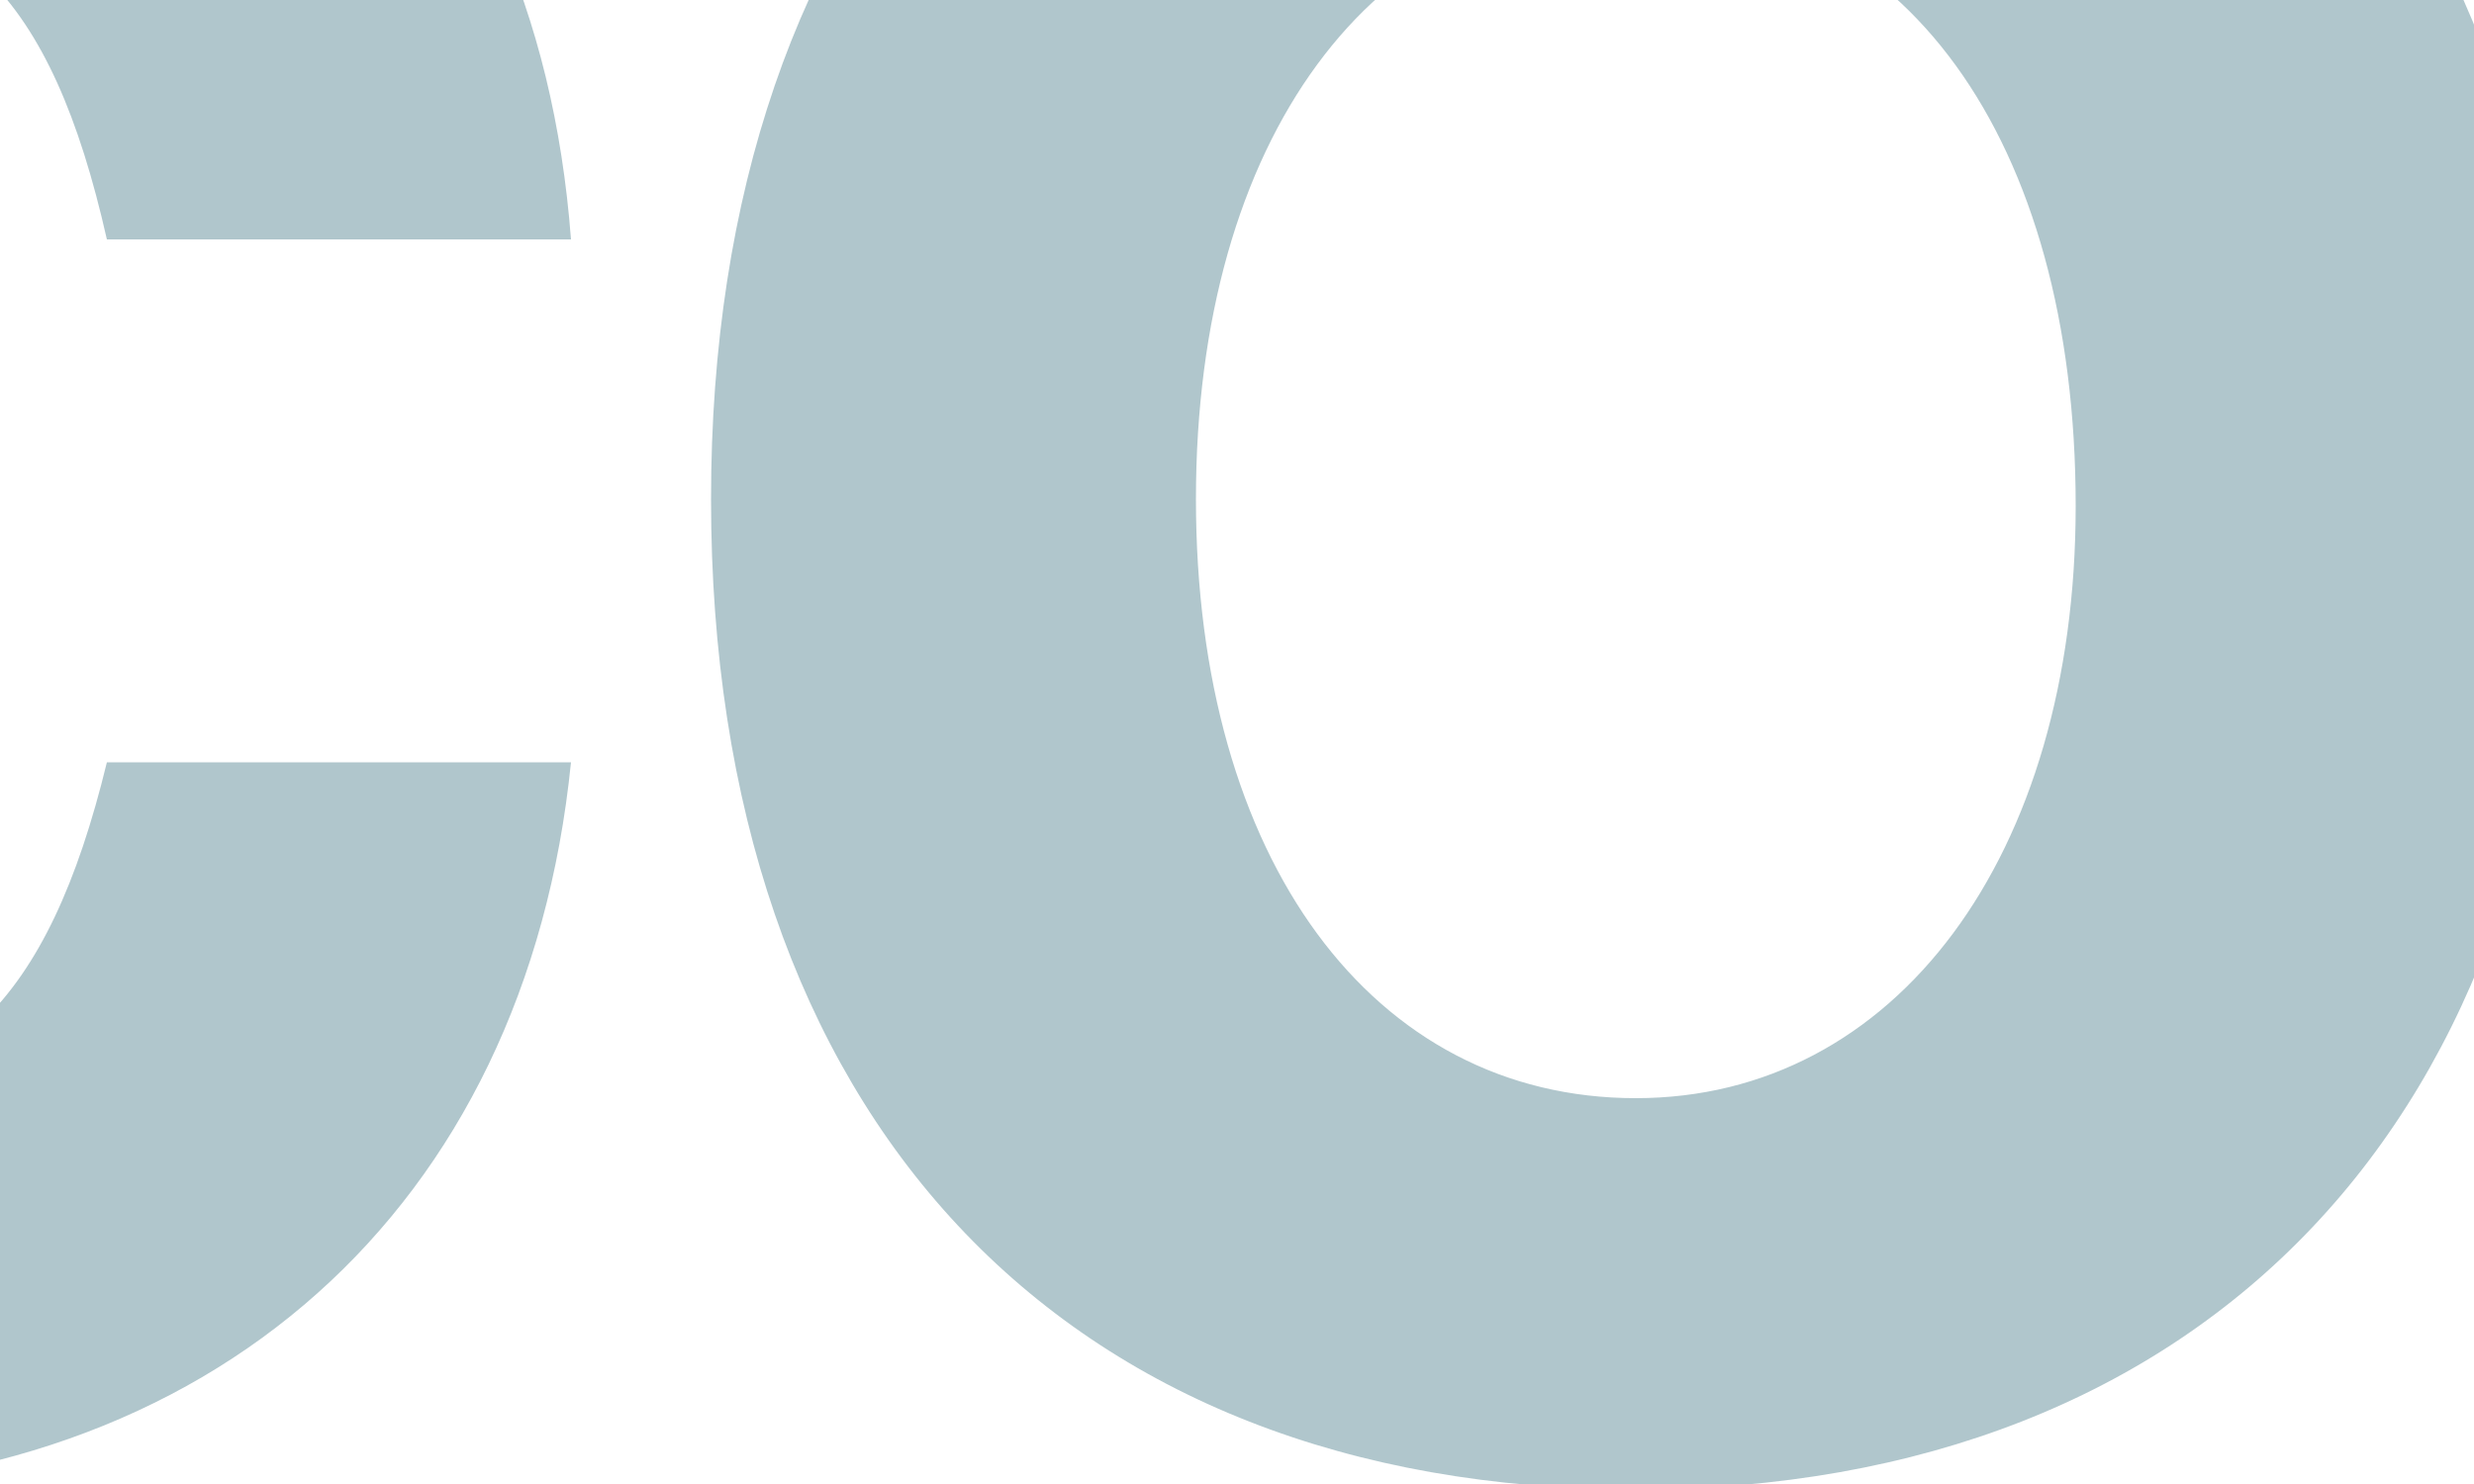
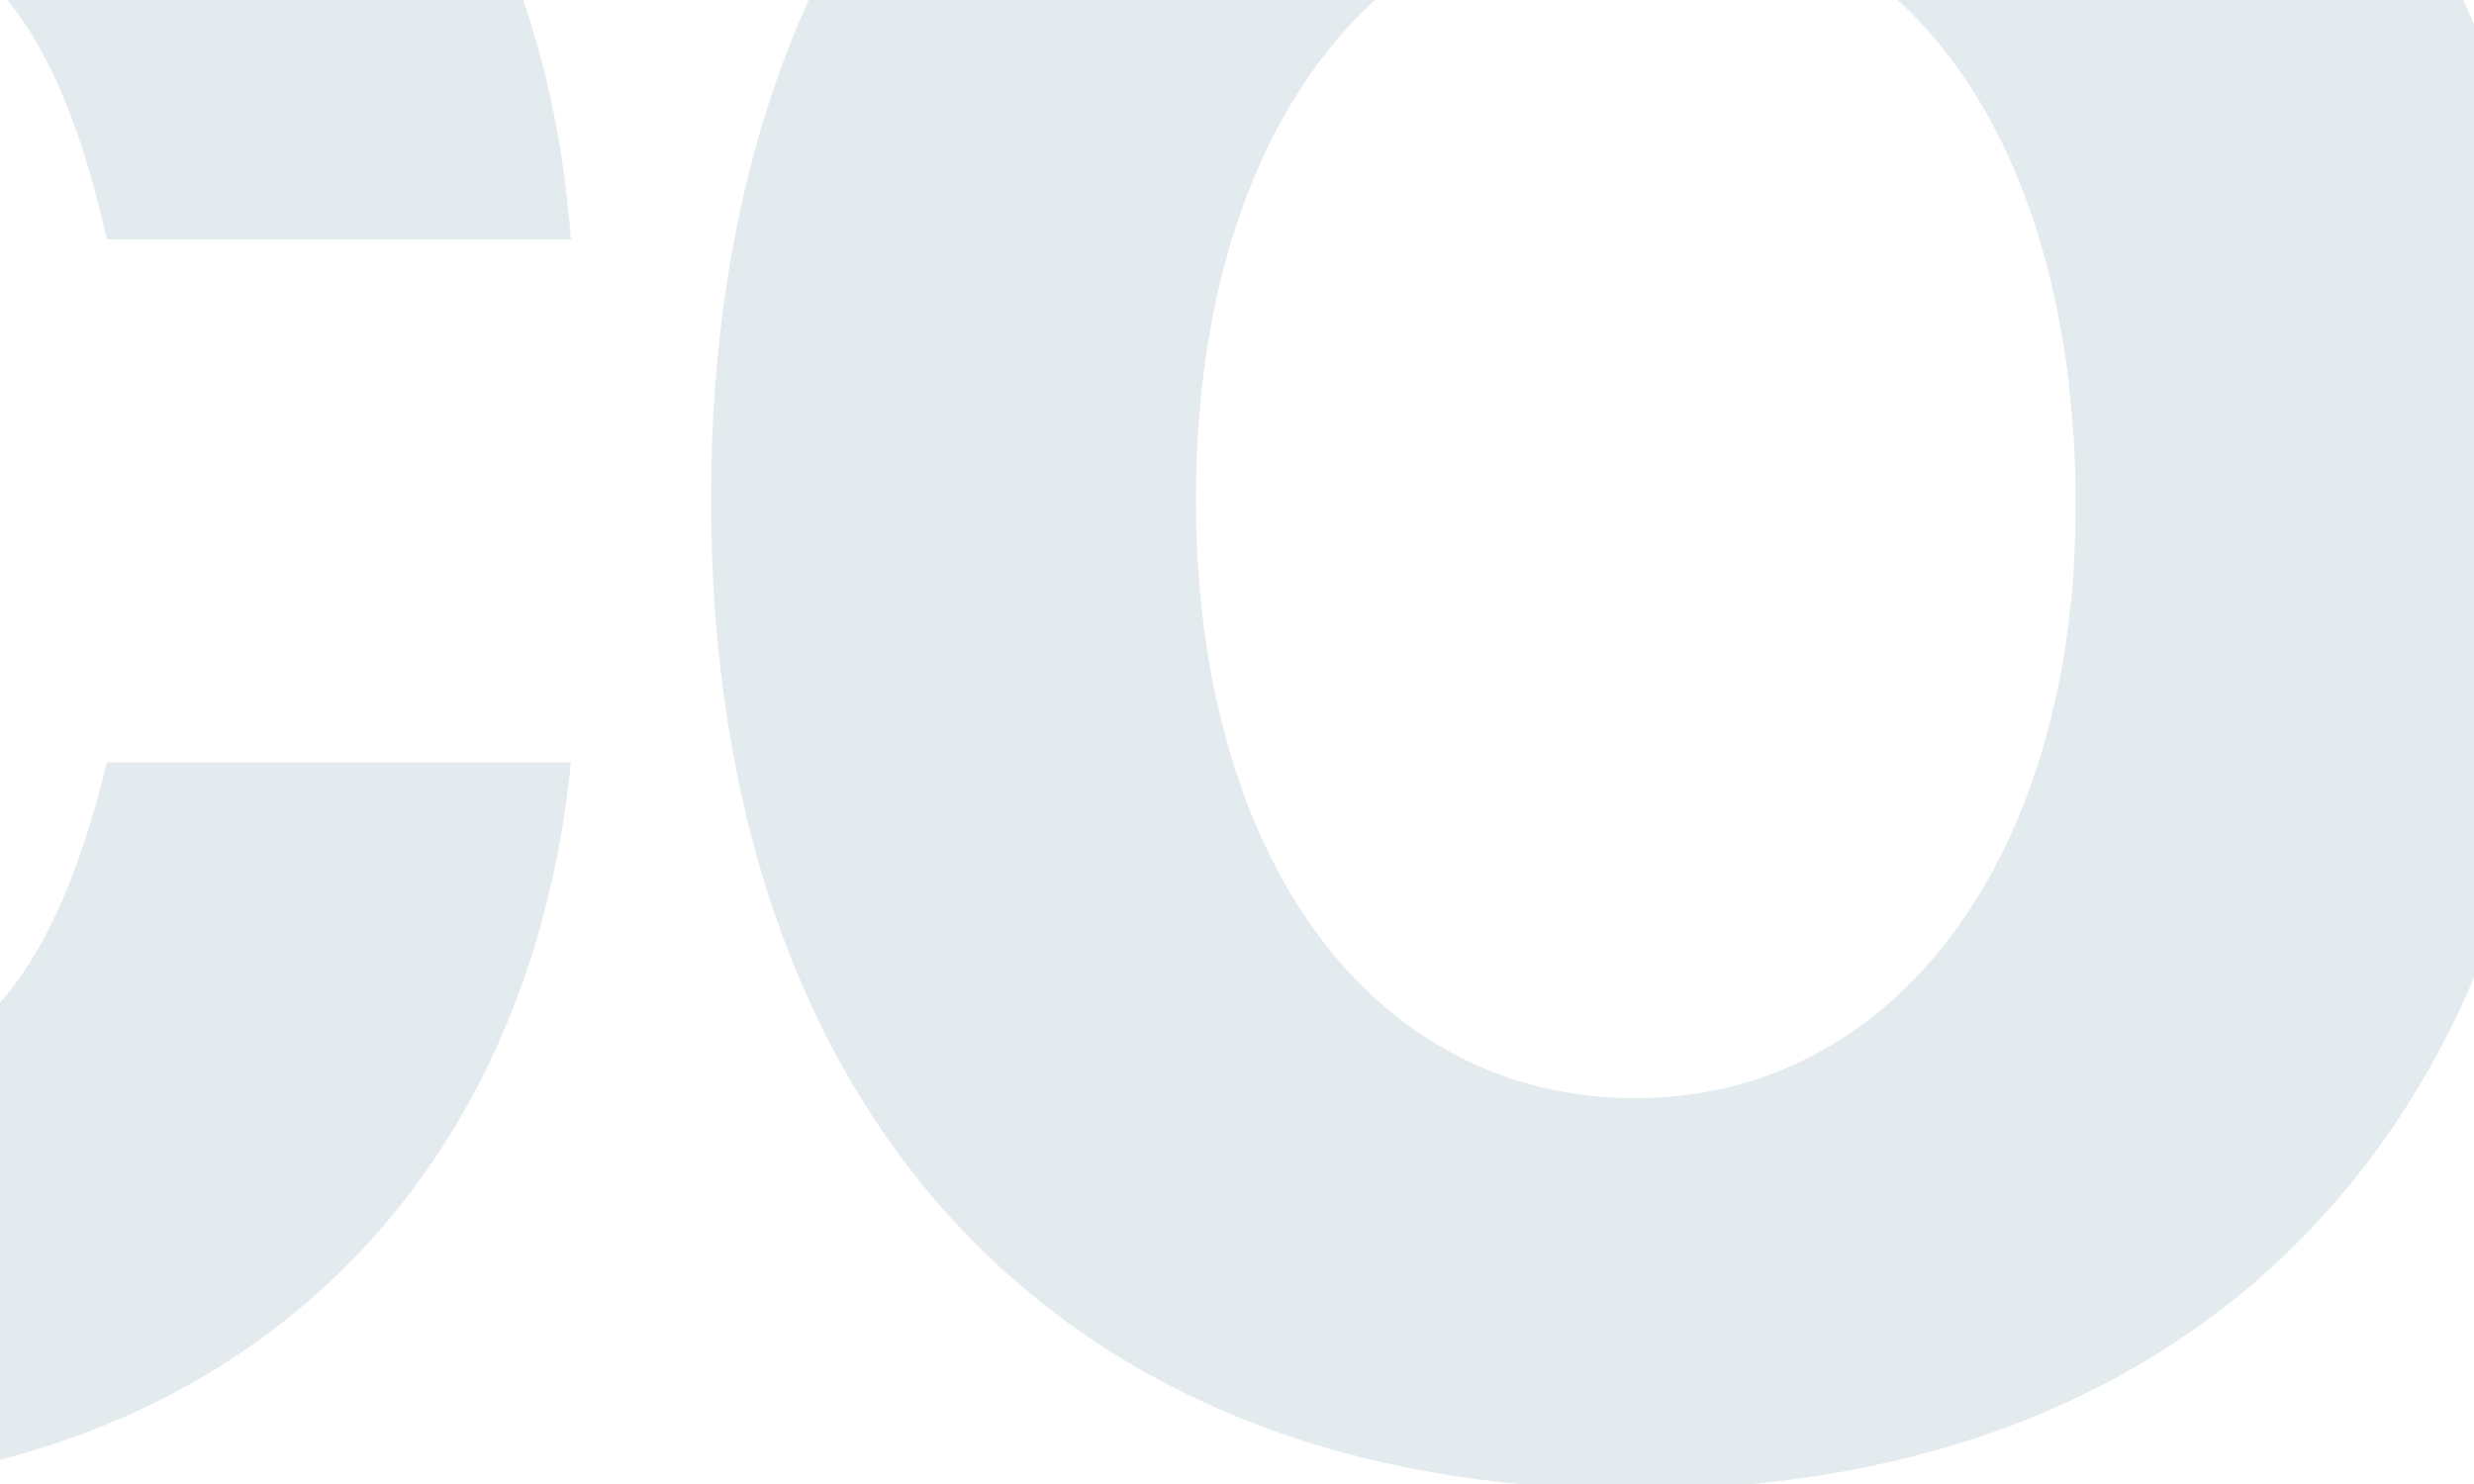
<svg xmlns="http://www.w3.org/2000/svg" viewBox="0 0 1000 600" preserveAspectRatio="xMidYMid slice">
-   <text x="-50%" y="95%" font-family="Helvetica Neue, Helvetica, Arial, sans-serif" font-size="1400" font-weight="700" text-anchor="start" fill="#b0c6cc" letter-spacing="-40">content</text>
+   <text x="-50%" y="95%" font-family="Helvetica Neue, Helvetica, Arial, sans-serif" font-size="1400" font-weight="700" text-anchor="start" fill="#e4ebee" letter-spacing="-40">content</text>
</svg>
